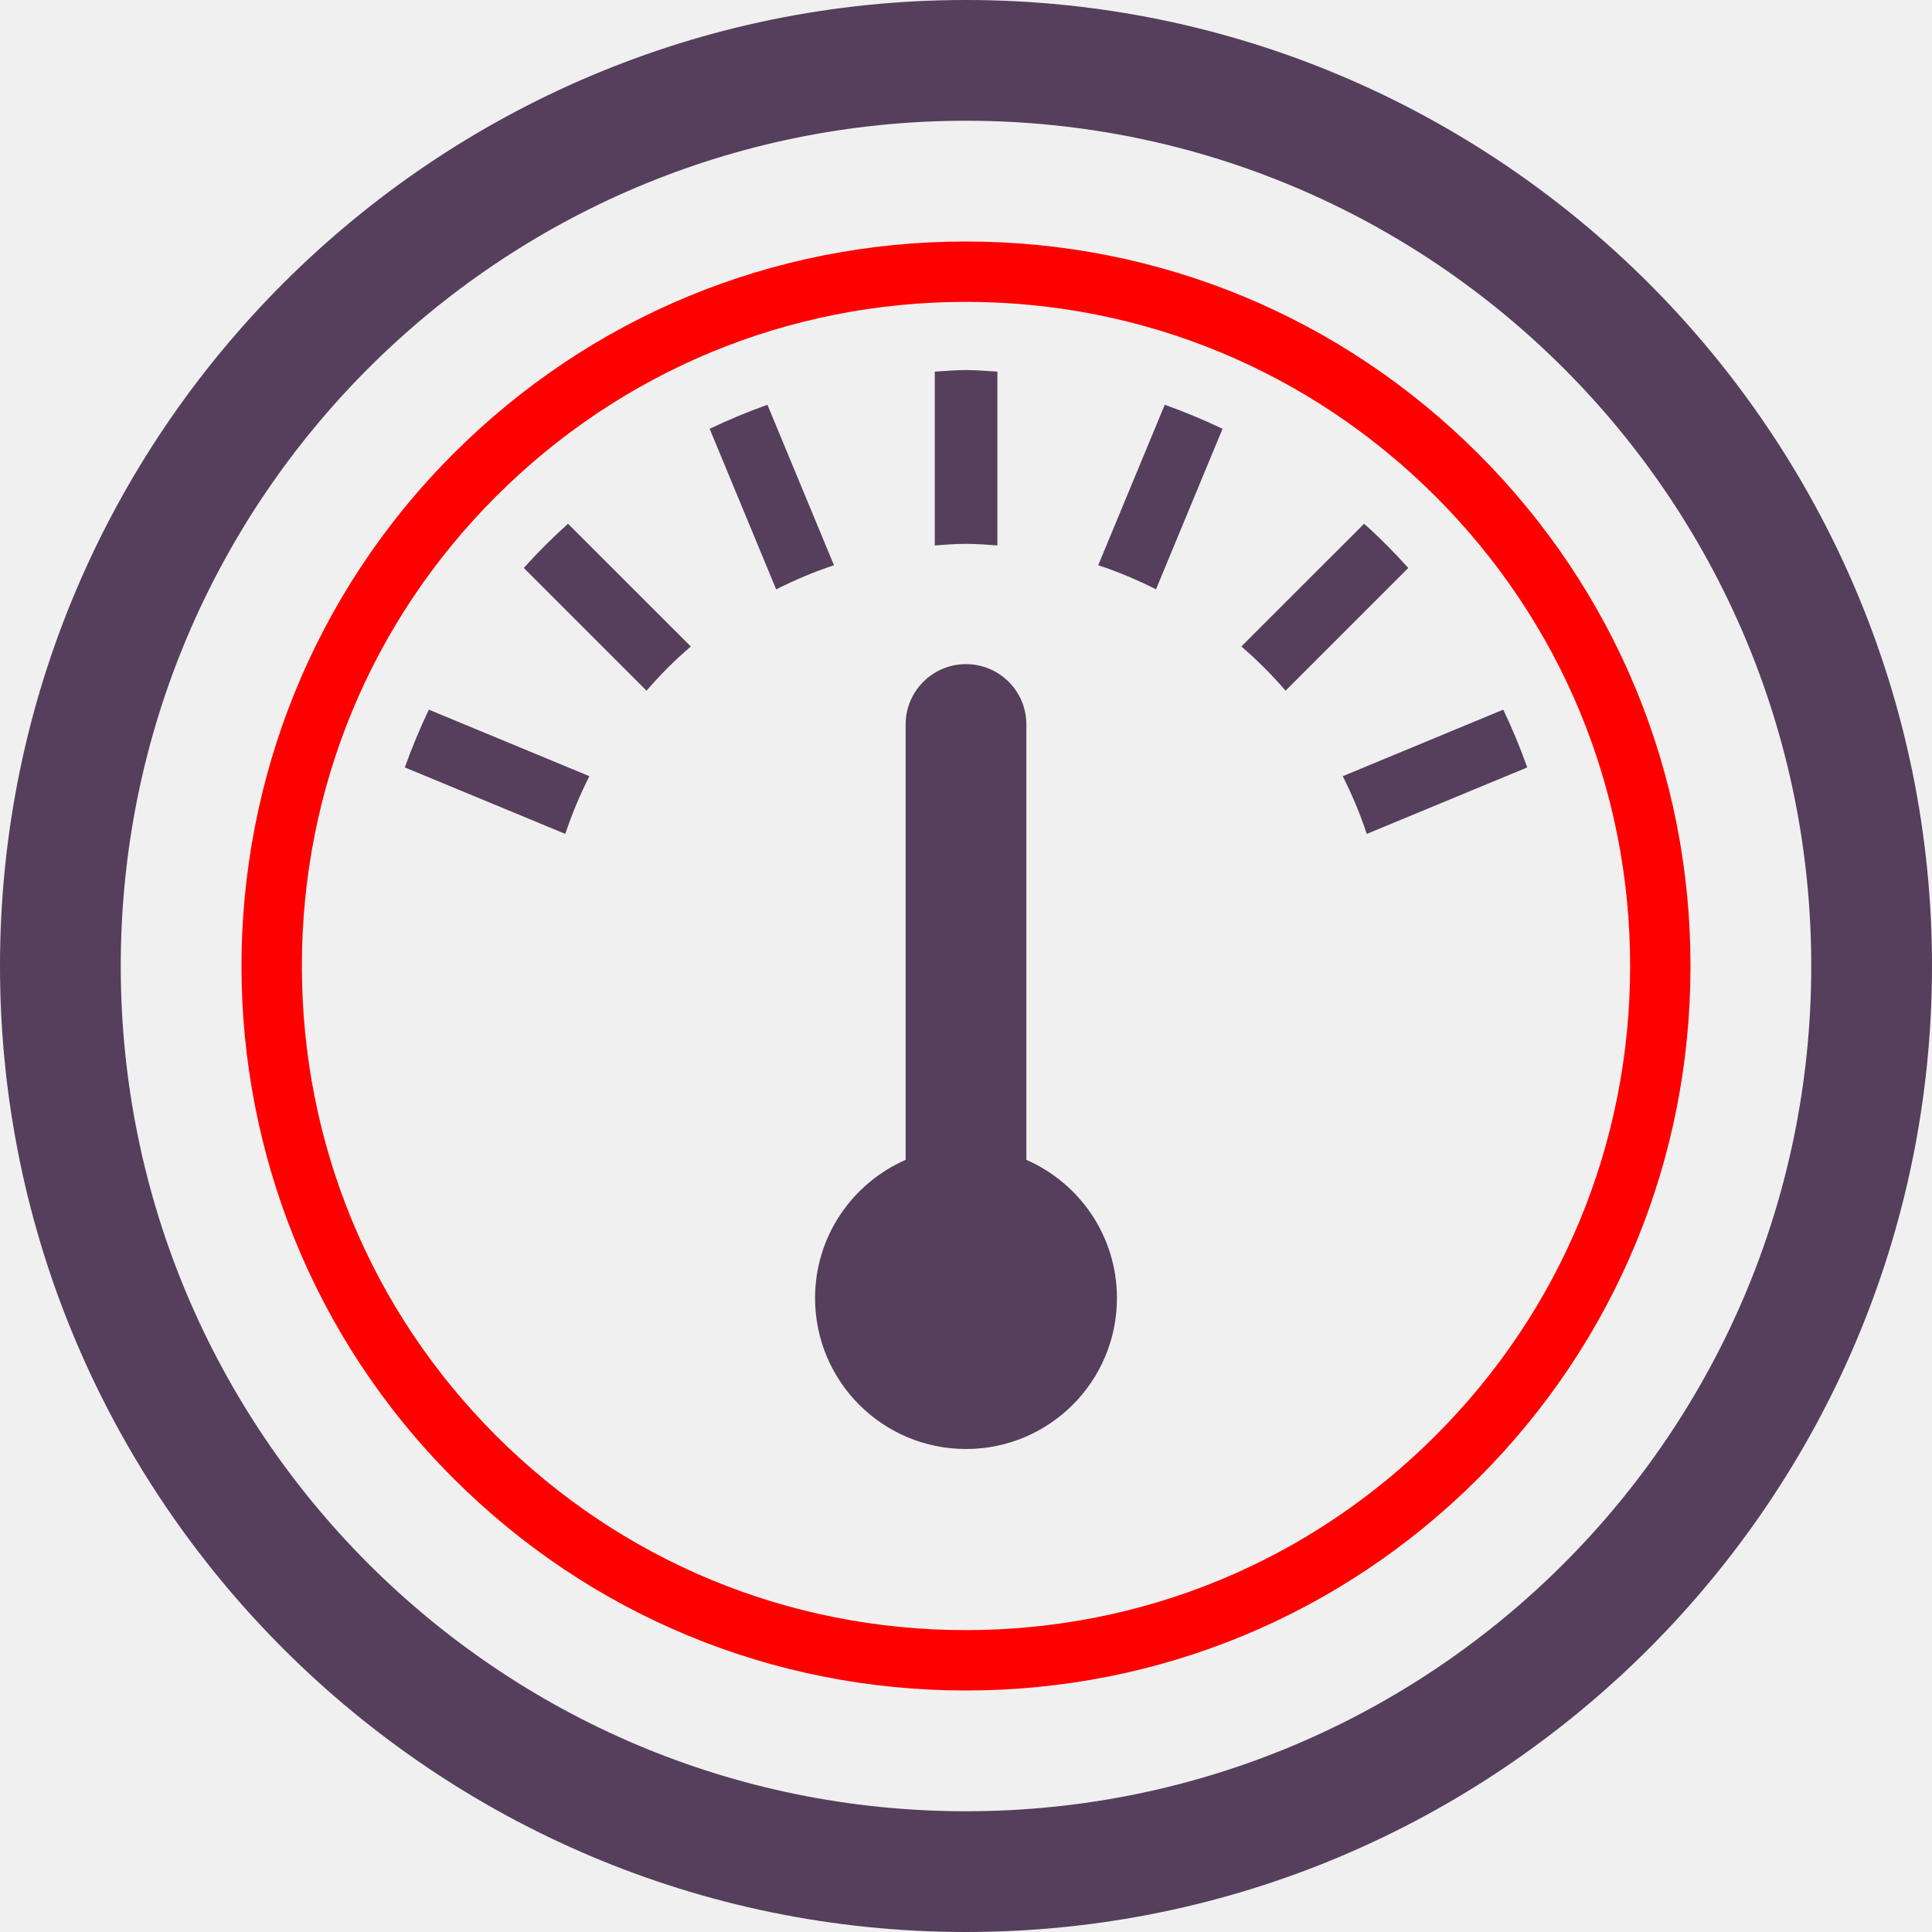
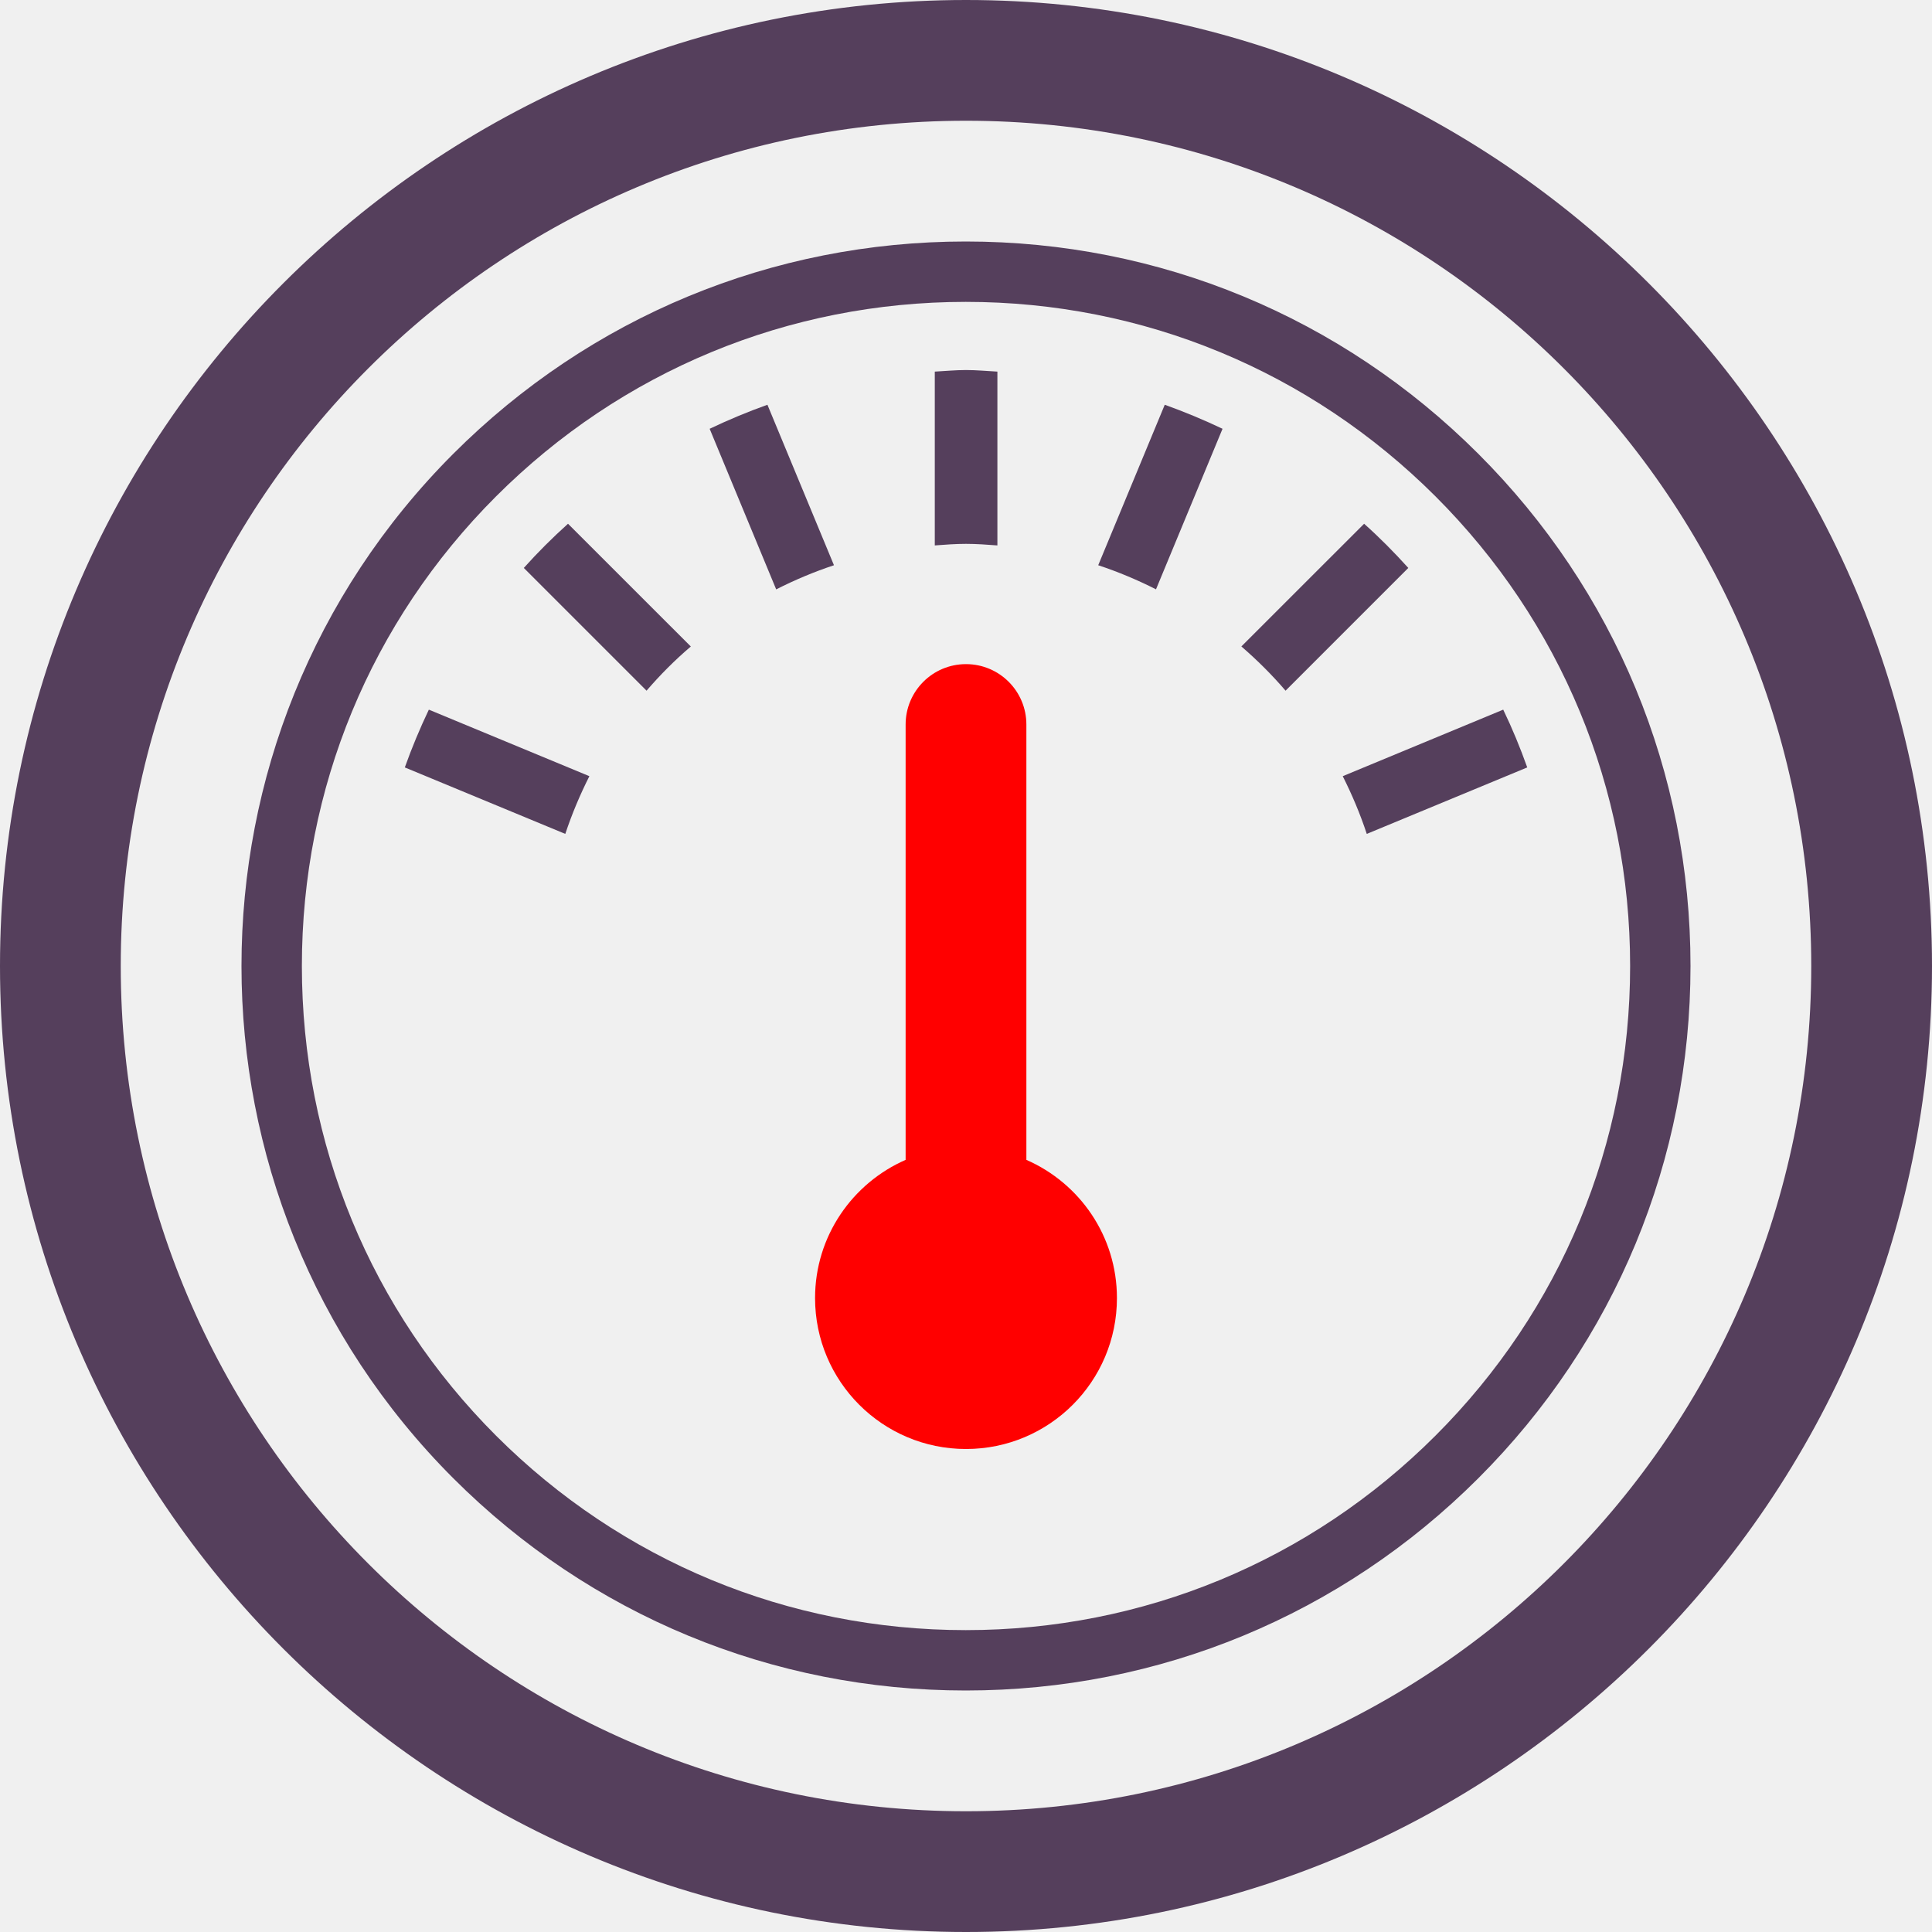
<svg xmlns="http://www.w3.org/2000/svg" xmlns:xlink="http://www.w3.org/1999/xlink" width="32px" height="32px" viewBox="0 0 32 32" version="1.1">
  <defs>
    <rect id="path-1" x="0" y="0" width="32" height="32" />
    <rect id="path-3" x="0" y="0" width="32" height="32" />
    <rect id="path-5" x="0" y="0" width="32" height="32" />
    <rect id="path-7" x="0" y="0" width="32" height="32" />
    <rect id="path-9" x="0" y="0" width="32" height="32" />
    <rect id="path-11" x="0" y="0" width="32" height="32" />
    <rect id="path-13" x="0" y="0" width="32" height="32" />
    <rect id="path-15" x="0" y="0" width="32" height="32" />
    <rect id="path-17" x="0" y="0" width="32" height="32" />
    <rect id="path-19" x="0" y="0" width="32" height="32" />
  </defs>
  <g id="Page-1" stroke="none" stroke-width="1" fill="none" fill-rule="evenodd">
    <g id="Desktop-HD" transform="translate(-551, -1551)">
      <g id="Rectangle-8-Copy-2-+-Truly-Type-Safe-+-Here’s-an-example-of-Copy-Copy" transform="translate(530, 1533)">
        <g id="dashboard" transform="translate(21, 18)">
          <g id="Layer_1">
            <g id="Group">
              <g id="Clipped">
                <mask id="mask-2" fill="white">
                  <use xlink:href="#path-1" />
                </mask>
                <g id="SVGID_1_" />
-                 <path d="M24.484,7.515 C22.216,5.25 19.203,4 15.996,4 C12.791,4 9.775,5.25 7.509,7.515 C2.83,12.194 2.83,19.807 7.509,24.486 C9.775,26.751 12.791,28 15.996,28 C19.203,28 22.216,26.751 24.484,24.486 C26.752,22.22 28,19.206 28,16 C28,12.796 26.752,9.781 24.484,7.515 M23.777,23.778 C21.699,25.856 18.935,27 15.996,27 C13.056,27 10.295,25.856 8.216,23.779 C6.142,21.704 5,18.942 5,16 C5,13.058 6.142,10.296 8.216,8.222 C10.295,6.144 13.058,5 15.996,5 C18.933,5 21.697,6.145 23.777,8.222 C25.855,10.299 27,13.062 27,16 C27,18.94 25.855,21.702 23.777,23.778" id="Shape" fill="red" mask="url(#mask-2)" />
+                 <path d="M24.484,7.515 C22.216,5.25 19.203,4 15.996,4 C12.791,4 9.775,5.25 7.509,7.515 C2.83,12.194 2.83,19.807 7.509,24.486 C9.775,26.751 12.791,28 15.996,28 C19.203,28 22.216,26.751 24.484,24.486 C26.752,22.22 28,19.206 28,16 C28,12.796 26.752,9.781 24.484,7.515 M23.777,23.778 C21.699,25.856 18.935,27 15.996,27 C13.056,27 10.295,25.856 8.216,23.779 C6.142,21.704 5,18.942 5,16 C5,13.058 6.142,10.296 8.216,8.222 C10.295,6.144 13.058,5 15.996,5 C18.933,5 21.697,6.145 23.777,8.222 C25.855,10.299 27,13.062 27,16 C27,18.94 25.855,21.702 23.777,23.778" id="Shape" fill="#553F5C" mask="url(#mask-2)" />
              </g>
              <g id="Clipped">
                <mask id="mask-4" fill="white">
                  <use xlink:href="#path-3" />
                </mask>
                <g id="SVGID_1_" />
                <path d="M16,0 C7.178,0 0,7.178 0,16 C0,24.822 7.178,32 16,32 C24.822,32 32,24.822 32,16 C32,7.178 24.822,0 16,0 M16,30 C8.268,30 2,23.732 2,16 C2,8.268 8.268,2 16,2 C23.732,2 30,8.268 30,16 C30,23.732 23.732,30 16,30" id="Shape" fill="#553F5C" mask="url(#mask-4)" />
              </g>
              <g id="Clipped">
                <mask id="mask-6" fill="white">
                  <use xlink:href="#path-5" />
                </mask>
                <g id="SVGID_1_" />
                <path d="M8.676,9.407 L10.709,11.44 C10.934,11.178 11.178,10.933 11.442,10.708 L9.408,8.675 C9.151,8.906 8.906,9.15 8.676,9.407" id="Shape" fill="#553F5C" mask="url(#mask-6)" />
              </g>
              <g id="Clipped">
                <mask id="mask-8" fill="white">
                  <use xlink:href="#path-7" />
                </mask>
                <g id="SVGID_1_" />
                <path d="M6.705,12.711 L9.363,13.812 C9.473,13.481 9.607,13.163 9.762,12.856 L7.103,11.754 C6.955,12.065 6.822,12.383 6.705,12.711" id="Shape" fill="#553F5C" mask="url(#mask-8)" />
              </g>
              <g id="Clipped">
                <mask id="mask-10" fill="white">
                  <use xlink:href="#path-9" />
                </mask>
                <g id="SVGID_1_" />
                <path d="M16.52,9.034 L16.52,6.155 C16.345,6.146 16.175,6.129 16,6.129 C15.827,6.129 15.657,6.146 15.483,6.155 L15.483,9.034 C15.655,9.021 15.826,9.008 16,9.008 C16.175,9.008 16.347,9.021 16.52,9.034" id="Shape" fill="#553F5C" mask="url(#mask-10)" />
              </g>
              <g id="Clipped">
                <mask id="mask-12" fill="white">
                  <use xlink:href="#path-11" />
                </mask>
                <g id="SVGID_1_" />
                <path d="M12.711,6.704 C12.383,6.821 12.065,6.954 11.754,7.102 L12.856,9.762 C13.164,9.606 13.481,9.472 13.813,9.362 L12.711,6.704 L12.711,6.704 Z" id="Shape" fill="#553F5C" mask="url(#mask-12)" />
              </g>
              <g id="Clipped">
                <mask id="mask-14" fill="white">
                  <use xlink:href="#path-13" />
                </mask>
                <g id="SVGID_1_" />
                <path d="M24.898,11.754 L22.24,12.856 C22.394,13.162 22.529,13.481 22.638,13.812 L25.296,12.711 C25.179,12.383 25.048,12.065 24.898,11.754" id="Shape" fill="#553F5C" mask="url(#mask-14)" />
              </g>
              <g id="Clipped">
                <mask id="mask-16" fill="white">
                  <use xlink:href="#path-15" />
                </mask>
                <g id="SVGID_1_" />
                <path d="M22.594,8.675 L20.561,10.707 C20.823,10.934 21.069,11.178 21.293,11.44 L23.326,9.407 C23.094,9.15 22.852,8.905 22.594,8.675" id="Shape" fill="#553F5C" mask="url(#mask-16)" />
              </g>
              <g id="Clipped">
                <mask id="mask-18" fill="white">
                  <use xlink:href="#path-17" />
                </mask>
                <g id="SVGID_1_" />
                <path d="M18.19,9.362 C18.52,9.471 18.84,9.606 19.147,9.761 L20.249,7.102 C19.938,6.954 19.618,6.821 19.292,6.704 L18.19,9.362 L18.19,9.362 Z" id="Shape" fill="#553F5C" mask="url(#mask-18)" />
              </g>
              <g id="Clipped">
                <mask id="mask-20" fill="white">
                  <use xlink:href="#path-19" />
                </mask>
                <g id="SVGID_1_" />
-                 <path d="M17,19.211 L17,12 C17,11.448 16.553,11 16,11 C15.447,11 15,11.448 15,12 L15,19.211 C14.119,19.597 13.5,20.475 13.5,21.5 C13.5,22.881 14.619,24 16,24 C17.381,24 18.5,22.881 18.5,21.5 C18.5,20.475 17.883,19.597 17,19.211" id="Shape" fill="#553F5C" mask="url(#mask-20)" />
+                 <path d="M17,19.211 L17,12 C17,11.448 16.553,11 16,11 C15.447,11 15,11.448 15,12 L15,19.211 C14.119,19.597 13.5,20.475 13.5,21.5 C13.5,22.881 14.619,24 16,24 C17.381,24 18.5,22.881 18.5,21.5 C18.5,20.475 17.883,19.597 17,19.211" id="Shape" fill="red" mask="url(#mask-20)" />
              </g>
            </g>
          </g>
        </g>
      </g>
    </g>
  </g>
</svg>
